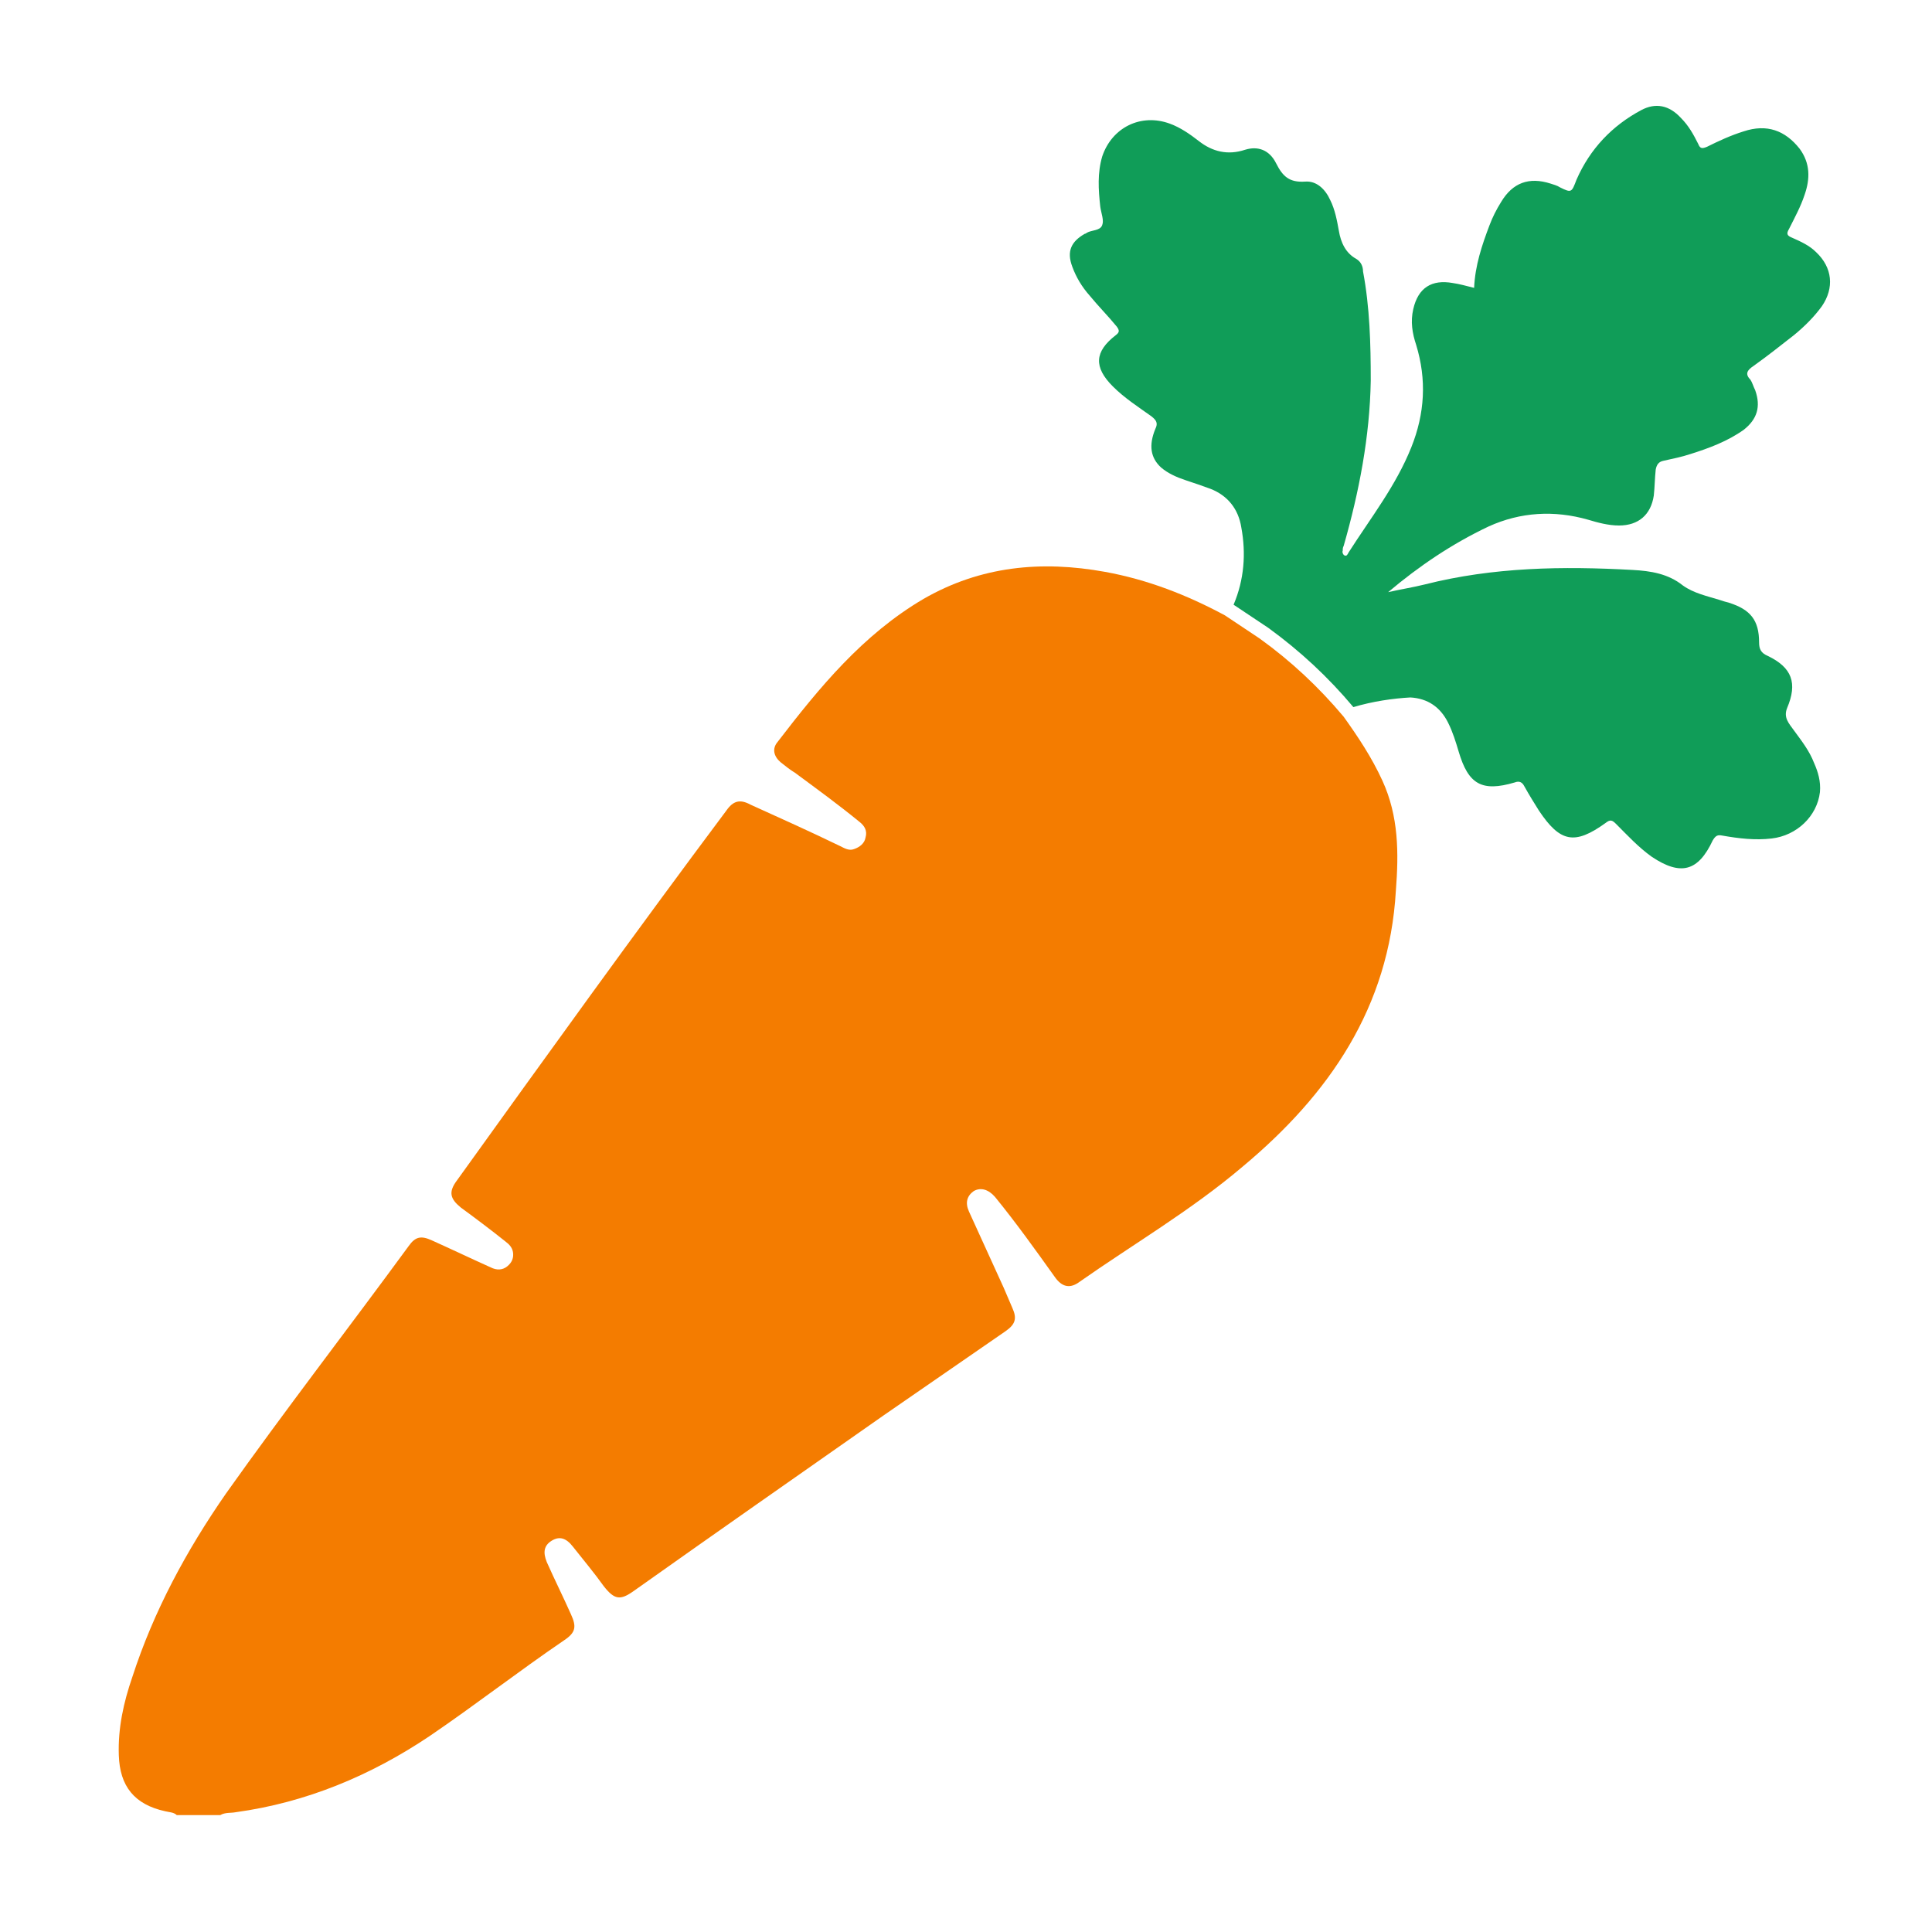
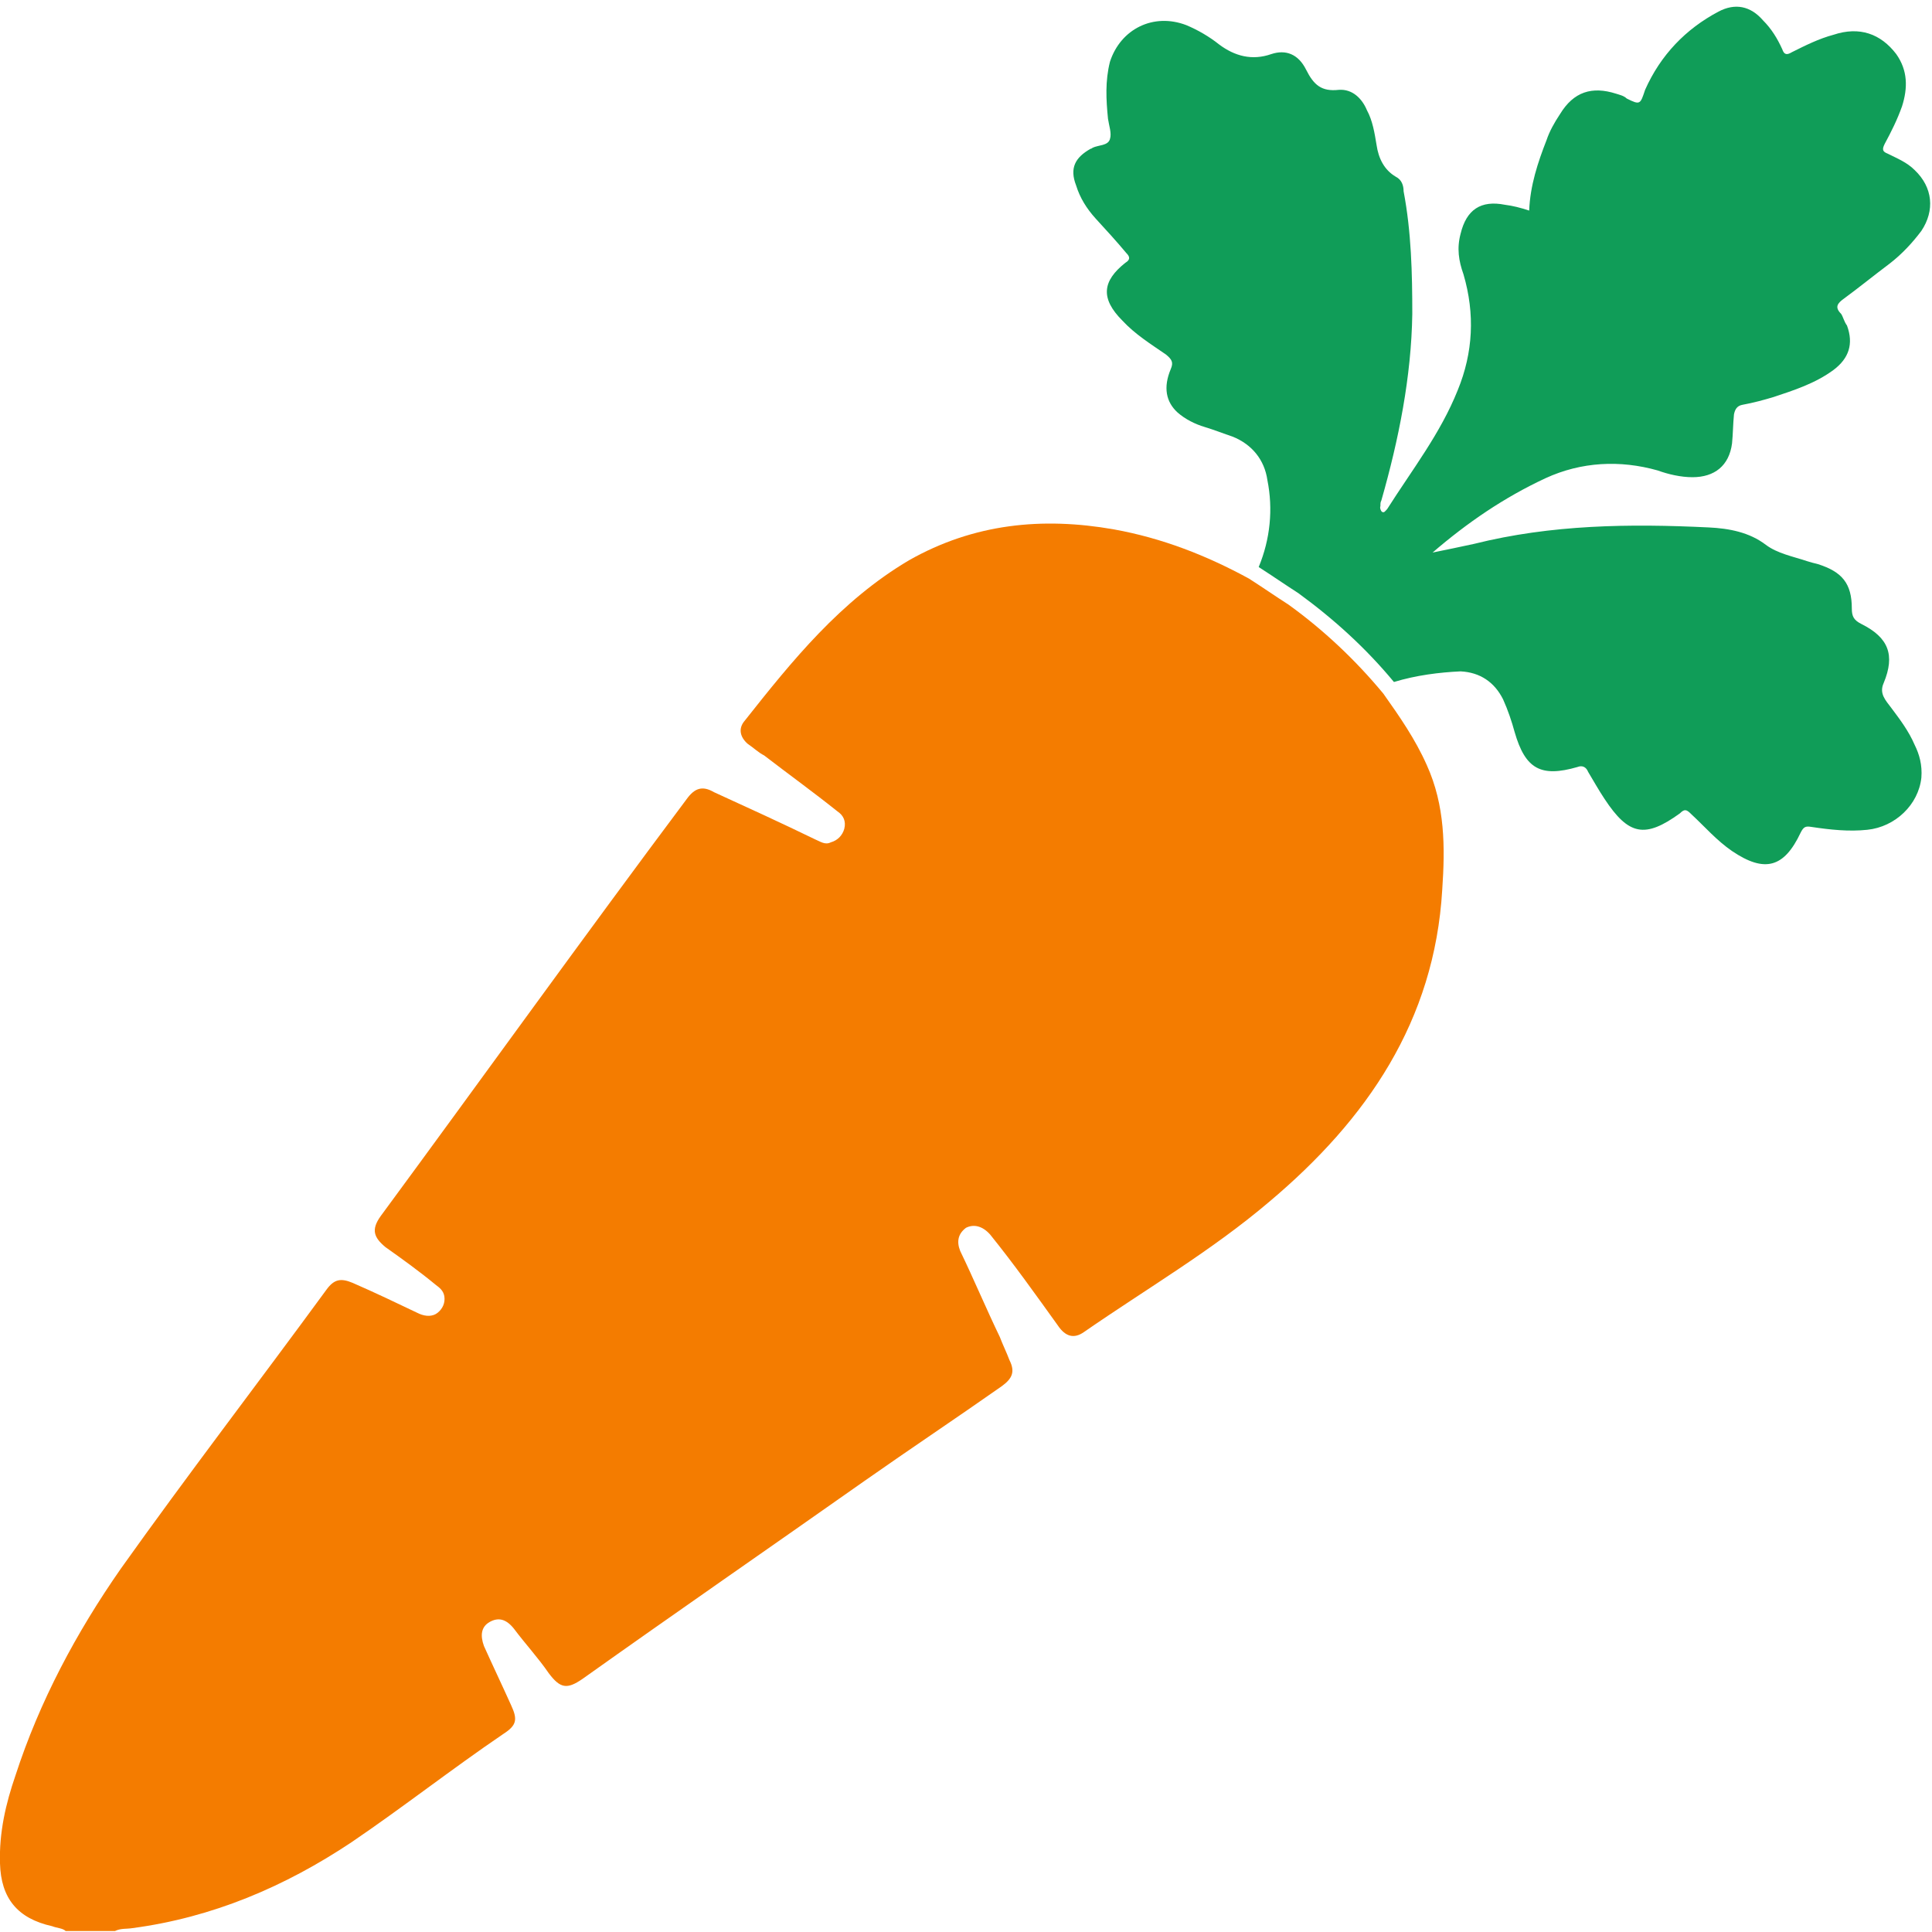
<svg xmlns="http://www.w3.org/2000/svg" version="1.1" id="Layer_1" x="0px" y="0px" viewBox="0 0 200 200" style="enable-background:new 0 0 200 200;" xml:space="preserve">
  <style type="text/css">
	.st0{fill:#F47C00;}
	.st1{fill:#109D58;}
</style>
  <g id="SJKajA.tif">
    <g>
-       <path class="st0" d="M139.1,74.2c1.5,2.1,2.9,4.2,4,6.6c1.7,3.7,1.7,7.5,1.4,11.4c-0.7,12.1-6.9,21.1-15.9,28.6    c-5.3,4.5-11.3,8-17,12c-0.9,0.6-1.7,0.4-2.4-0.6c-2-2.8-4-5.6-6.2-8.3c-0.7-0.8-1.5-1-2.2-0.6c-0.7,0.5-0.9,1.2-0.5,2.1    c1.2,2.6,2.4,5.3,3.6,7.9c0.3,0.7,0.6,1.4,0.9,2.1c0.5,1.1,0.3,1.7-0.7,2.4c-4.2,2.9-8.4,5.8-12.6,8.7    c-8.7,6.1-17.3,12.1-25.9,18.2c-1.4,1-2,0.9-3.1-0.5c-1-1.4-2.1-2.7-3.2-4.1c-0.7-0.9-1.4-1.1-2.2-0.6c-0.8,0.5-0.9,1.2-0.5,2.2    c0.8,1.8,1.7,3.6,2.5,5.4c0.6,1.3,0.5,1.9-0.7,2.7c-4.7,3.2-9.2,6.7-13.9,9.9c-6.1,4.1-12.8,6.9-20.1,7.9c-0.5,0.1-1.1,0-1.6,0.3    c-1.5,0-3,0-4.5,0c-0.3-0.3-0.8-0.3-1.2-0.4c-3.2-0.7-4.7-2.6-4.8-5.8c-0.1-2.8,0.5-5.5,1.4-8.1c2.2-6.8,5.6-13.1,9.7-19    C29.5,146,36,137.6,42.3,129c0.7-1,1.3-1.1,2.4-0.6c2,0.9,4.1,1.9,6.1,2.8c0.6,0.3,1.2,0.3,1.7-0.1c0.5-0.4,0.7-0.9,0.6-1.5    c-0.1-0.5-0.4-0.8-0.8-1.1c-1.5-1.2-3.1-2.4-4.6-3.5c-1.1-0.9-1.3-1.6-0.4-2.8c9.2-12.8,18.4-25.6,27.9-38.3    c0.7-1,1.4-1.2,2.5-0.6c3.1,1.4,6.2,2.8,9.3,4.3c0.4,0.2,0.9,0.5,1.4,0.3c0.6-0.2,1.1-0.6,1.2-1.2c0.2-0.7-0.1-1.2-0.6-1.6    c-2.2-1.8-4.4-3.4-6.7-5.1c-0.5-0.3-1-0.7-1.5-1.1c-0.7-0.6-0.9-1.4-0.3-2.1c4.3-5.6,8.8-11.1,15.1-14.8c5.9-3.4,12.2-4,18.8-2.8    c4.4,0.8,8.5,2.4,12.4,4.5c1.2,0.8,2.4,1.6,3.6,2.4C133.6,68.4,136.5,71.1,139.1,74.2z" />
-       <path class="st1" d="M140.1,73.2c-2.6-3.1-5.5-5.8-8.8-8.2c-1.2-0.8-2.4-1.6-3.6-2.4c1.1-2.6,1.3-5.3,0.8-8    c-0.3-1.9-1.4-3.3-3.2-4c-0.8-0.3-1.7-0.6-2.6-0.9c-0.9-0.3-1.8-0.7-2.5-1.3c-1.1-1-1.3-2.3-0.6-4c0.3-0.6,0.1-0.9-0.4-1.3    c-1.4-1-2.8-1.9-4-3.1c-2-2-1.9-3.6,0.3-5.3c0.4-0.3,0.4-0.5,0.1-0.9c-0.9-1.1-1.9-2.1-2.8-3.2c-0.8-0.9-1.4-1.9-1.8-3    c-0.6-1.6-0.1-2.6,1.3-3.4c0.1,0,0.2-0.1,0.2-0.1c0.5-0.3,1.4-0.2,1.6-0.8c0.2-0.5-0.1-1.2-0.2-1.9c-0.2-1.8-0.3-3.5,0.2-5.2    c1-3,4-4.5,7-3.4c1.1,0.4,2.1,1.1,3,1.8c1.4,1.1,3,1.5,4.8,0.9c1.3-0.4,2.5,0,3.2,1.4c0.7,1.4,1.4,2,3,1.9    c1.2-0.1,2.1,0.8,2.6,1.9c0.5,1,0.7,2.1,0.9,3.2c0.2,1.2,0.7,2.3,1.8,2.9c0.5,0.3,0.7,0.8,0.7,1.3c0.7,3.7,0.8,7.5,0.8,11.3    c-0.1,5.8-1.2,11.5-2.8,17.1c-0.1,0.2-0.1,0.3-0.1,0.5c-0.1,0.2,0.1,0.5,0.2,0.5c0.2,0.1,0.3-0.1,0.4-0.3    c2.3-3.6,4.9-6.9,6.5-10.9c1.4-3.5,1.6-7,0.5-10.6c-0.4-1.2-0.6-2.4-0.3-3.7c0.5-2.2,1.9-3.1,4.1-2.7c0.7,0.1,1.4,0.3,2.2,0.5    c0.1-2.3,0.8-4.4,1.6-6.5c0.3-0.8,0.7-1.6,1.2-2.4c1.2-2,2.9-2.6,5.1-1.9c0.3,0.1,0.7,0.2,1,0.4c1.2,0.6,1.2,0.5,1.7-0.8    c1.4-3.2,3.7-5.6,6.7-7.2c1.5-0.8,2.9-0.5,4.1,0.8c0.8,0.8,1.3,1.7,1.8,2.7c0.2,0.5,0.4,0.5,0.9,0.3c1.2-0.6,2.5-1.2,3.8-1.6    c2.4-0.8,4.3-0.1,5.8,1.8c1.1,1.5,1.1,3.1,0.5,4.8c-0.4,1.2-1,2.3-1.6,3.5c-0.3,0.5-0.2,0.7,0.3,0.9c0.9,0.4,1.8,0.8,2.5,1.5    c1.7,1.6,1.9,3.7,0.6,5.6c-0.8,1.1-1.8,2.1-2.9,3c-1.4,1.1-2.8,2.2-4.2,3.2c-0.6,0.4-0.9,0.8-0.3,1.4c0.2,0.3,0.3,0.7,0.5,1.1    c0.6,1.7,0.2,3-1.2,4.1c-1.7,1.2-3.6,1.9-5.5,2.5c-0.9,0.3-1.9,0.5-2.8,0.7c-0.5,0.1-0.7,0.4-0.8,0.9c-0.1,0.9-0.1,1.8-0.2,2.7    c-0.3,2-1.6,3.1-3.6,3.1c-1.1,0-2.2-0.3-3.2-0.6c-3.5-1-7-0.8-10.3,0.7c-3.8,1.8-7.2,4.1-10.4,6.8c1.3-0.3,2.6-0.5,3.8-0.8    c7.1-1.8,14.3-1.9,21.5-1.5c1.9,0.1,3.7,0.4,5.2,1.6c1.1,0.8,2.5,1.1,3.8,1.5c0.3,0.1,0.6,0.2,1,0.3c2.2,0.7,3.1,1.8,3.1,4.1    c0,0.7,0.2,1.1,0.9,1.4c2.5,1.2,3.1,2.8,2,5.4c-0.4,1,0.2,1.6,0.7,2.3c0.8,1.1,1.6,2.1,2.1,3.4c0.4,0.9,0.7,1.9,0.6,3    c-0.3,2.5-2.4,4.5-5,4.8c-1.7,0.2-3.4,0-5.1-0.3c-0.5-0.1-0.7,0-1,0.5c-1.5,3.2-3.3,3.7-6.3,1.7c-1.4-1-2.5-2.2-3.7-3.4    c-0.4-0.4-0.6-0.5-1.1-0.1c-3.2,2.3-4.7,2-6.9-1.3c-0.5-0.8-1-1.6-1.5-2.5c-0.2-0.4-0.5-0.6-1-0.4c-3.4,1-4.8,0.2-5.8-3.2    c-0.3-1-0.6-2-1.1-3c-0.8-1.6-2.1-2.5-3.9-2.6C144.2,72.3,142.1,72.6,140.1,73.2z" />
+       <path class="st0" d="M143.2,71.8c1.7,2.4,3.3,4.7,4.5,7.4c1.9,4.2,1.9,8.5,1.6,12.9c-0.8,13.6-7.8,23.8-17.9,32.3    c-6,5.1-12.7,9-19.2,13.5c-1,0.7-1.9,0.5-2.7-0.7c-2.3-3.2-4.5-6.3-7-9.4c-0.8-0.9-1.7-1.1-2.5-0.7c-0.8,0.6-1,1.4-0.6,2.4    c1.4,2.9,2.7,6,4.1,8.9c0.3,0.8,0.7,1.6,1,2.4c0.6,1.2,0.3,1.9-0.8,2.7c-4.7,3.3-9.5,6.5-14.2,9.8c-9.8,6.9-19.5,13.6-29.2,20.5    c-1.6,1.1-2.3,1-3.5-0.6c-1.1-1.6-2.4-3-3.6-4.6c-0.8-1-1.6-1.2-2.5-0.7s-1,1.4-0.6,2.5c0.9,2,1.9,4.1,2.8,6.1    c0.7,1.5,0.6,2.1-0.8,3c-5.3,3.6-10.4,7.6-15.7,11.2c-6.9,4.6-14.4,7.8-22.7,8.9c-0.6,0.1-1.2,0-1.8,0.3c-1.7,0-3.4,0-5.1,0    c-0.3-0.3-0.9-0.3-1.4-0.5c-3.6-0.8-5.3-2.9-5.4-6.5c-0.1-3.2,0.6-6.2,1.6-9.1c2.5-7.7,6.3-14.8,10.9-21.4    c6.9-9.7,14.2-19.2,21.3-28.9c0.8-1.1,1.5-1.2,2.7-0.7c2.3,1,4.6,2.1,6.9,3.2c0.7,0.3,1.4,0.3,1.9-0.1s0.8-1,0.7-1.7    c-0.1-0.6-0.5-0.9-0.9-1.2c-1.7-1.4-3.5-2.7-5.2-3.9c-1.2-1-1.5-1.8-0.5-3.2C50,111.5,60.4,97,71.1,82.7c0.8-1.1,1.6-1.4,2.8-0.7    c3.5,1.6,7,3.2,10.5,4.9c0.5,0.2,1,0.6,1.6,0.3c0.7-0.2,1.2-0.7,1.4-1.4c0.2-0.8-0.1-1.4-0.7-1.8c-2.5-2-5-3.8-7.6-5.8    c-0.6-0.3-1.1-0.8-1.7-1.2c-0.8-0.7-1-1.6-0.3-2.4C82,68.4,87,62.2,94.1,58c6.7-3.8,13.8-4.5,21.2-3.2c5,0.9,9.6,2.7,14,5.1    c1.4,0.9,2.7,1.8,4.1,2.7C137,65.2,140.3,68.3,143.2,71.8z" />
+       <path class="st1" d="M144.3,70.6c-2.9-3.5-6.2-6.5-9.9-9.2c-1.4-0.9-2.7-1.8-4.1-2.7c1.2-2.9,1.5-6,0.9-9    c-0.3-2.1-1.6-3.7-3.6-4.5c-0.9-0.3-1.9-0.7-2.9-1c-1-0.3-2-0.8-2.8-1.5c-1.2-1.1-1.5-2.6-0.7-4.5c0.3-0.7,0.1-1-0.5-1.5    c-1.6-1.1-3.2-2.1-4.5-3.5c-2.3-2.3-2.1-4.1,0.3-6c0.5-0.3,0.5-0.6,0.1-1c-1-1.2-2.1-2.4-3.2-3.6c-0.9-1-1.6-2.1-2-3.4    c-0.7-1.8-0.1-2.9,1.5-3.8c0.1,0,0.2-0.1,0.2-0.1c0.6-0.3,1.6-0.2,1.8-0.9c0.2-0.6-0.1-1.4-0.2-2.1c-0.2-2-0.3-3.9,0.2-5.9    c1.1-3.4,4.5-5.1,7.9-3.8c1.2,0.5,2.4,1.2,3.4,2c1.6,1.2,3.4,1.7,5.4,1c1.5-0.5,2.8,0,3.6,1.6c0.8,1.6,1.6,2.3,3.4,2.1    c1.4-0.1,2.4,0.9,2.9,2.1c0.6,1.1,0.8,2.4,1,3.6c0.2,1.4,0.8,2.6,2,3.3c0.6,0.3,0.8,0.9,0.8,1.5c0.8,4.2,0.9,8.5,0.9,12.7    c-0.1,6.5-1.4,13-3.2,19.3c-0.1,0.2-0.1,0.3-0.1,0.6c-0.1,0.2,0.1,0.6,0.2,0.6c0.2,0.1,0.3-0.1,0.5-0.3c2.6-4.1,5.5-7.8,7.3-12.3    c1.6-3.9,1.8-7.9,0.6-12c-0.5-1.4-0.7-2.7-0.3-4.2c0.6-2.5,2.1-3.5,4.6-3c0.8,0.1,1.6,0.3,2.5,0.6c0.1-2.6,0.9-5,1.8-7.3    c0.3-0.9,0.8-1.8,1.4-2.7c1.4-2.3,3.3-2.9,5.8-2.1c0.3,0.1,0.8,0.2,1.1,0.5c1.4,0.7,1.4,0.6,1.9-0.9c1.6-3.6,4.2-6.3,7.6-8.1    c1.7-0.9,3.3-0.6,4.6,0.9c0.9,0.9,1.5,1.9,2,3c0.2,0.6,0.5,0.6,1,0.3c1.4-0.7,2.8-1.4,4.3-1.8c2.7-0.9,4.9-0.1,6.5,2    c1.2,1.7,1.2,3.5,0.6,5.4c-0.5,1.4-1.1,2.6-1.8,3.9c-0.3,0.6-0.2,0.8,0.3,1c1,0.5,2,0.9,2.8,1.7c1.9,1.8,2.1,4.2,0.7,6.3    c-0.9,1.2-2,2.4-3.3,3.4c-1.6,1.2-3.2,2.5-4.7,3.6c-0.7,0.5-1,0.9-0.3,1.6c0.2,0.3,0.3,0.8,0.6,1.2c0.7,1.9,0.2,3.4-1.4,4.6    c-1.9,1.4-4.1,2.1-6.2,2.8c-1,0.3-2.1,0.6-3.2,0.8c-0.6,0.1-0.8,0.5-0.9,1c-0.1,1-0.1,2-0.2,3c-0.3,2.3-1.8,3.5-4.1,3.5    c-1.2,0-2.5-0.3-3.6-0.7c-3.9-1.1-7.9-0.9-11.6,0.8c-4.3,2-8.1,4.6-11.7,7.7c1.5-0.3,2.9-0.6,4.3-0.9c8-2,16.1-2.1,24.3-1.7    c2.1,0.1,4.2,0.5,5.9,1.8c1.2,0.9,2.8,1.2,4.3,1.7c0.3,0.1,0.7,0.2,1.1,0.3c2.5,0.8,3.5,2,3.5,4.6c0,0.8,0.2,1.2,1,1.6    c2.8,1.4,3.5,3.2,2.3,6.1c-0.5,1.1,0.2,1.8,0.8,2.6c0.9,1.2,1.8,2.4,2.4,3.8c0.5,1,0.8,2.1,0.7,3.4c-0.3,2.8-2.7,5.1-5.6,5.4    c-1.9,0.2-3.8,0-5.8-0.3c-0.6-0.1-0.8,0-1.1,0.6c-1.7,3.6-3.7,4.2-7.1,1.9c-1.6-1.1-2.8-2.5-4.2-3.8c-0.5-0.5-0.7-0.6-1.2-0.1    c-3.6,2.6-5.3,2.3-7.8-1.5c-0.6-0.9-1.1-1.8-1.7-2.8c-0.2-0.5-0.6-0.7-1.1-0.5c-3.8,1.1-5.4,0.2-6.5-3.6c-0.3-1.1-0.7-2.3-1.2-3.4    c-0.9-1.8-2.4-2.8-4.4-2.9C149,69.6,146.6,69.9,144.3,70.6z" />
    </g>
  </g>
</svg>
